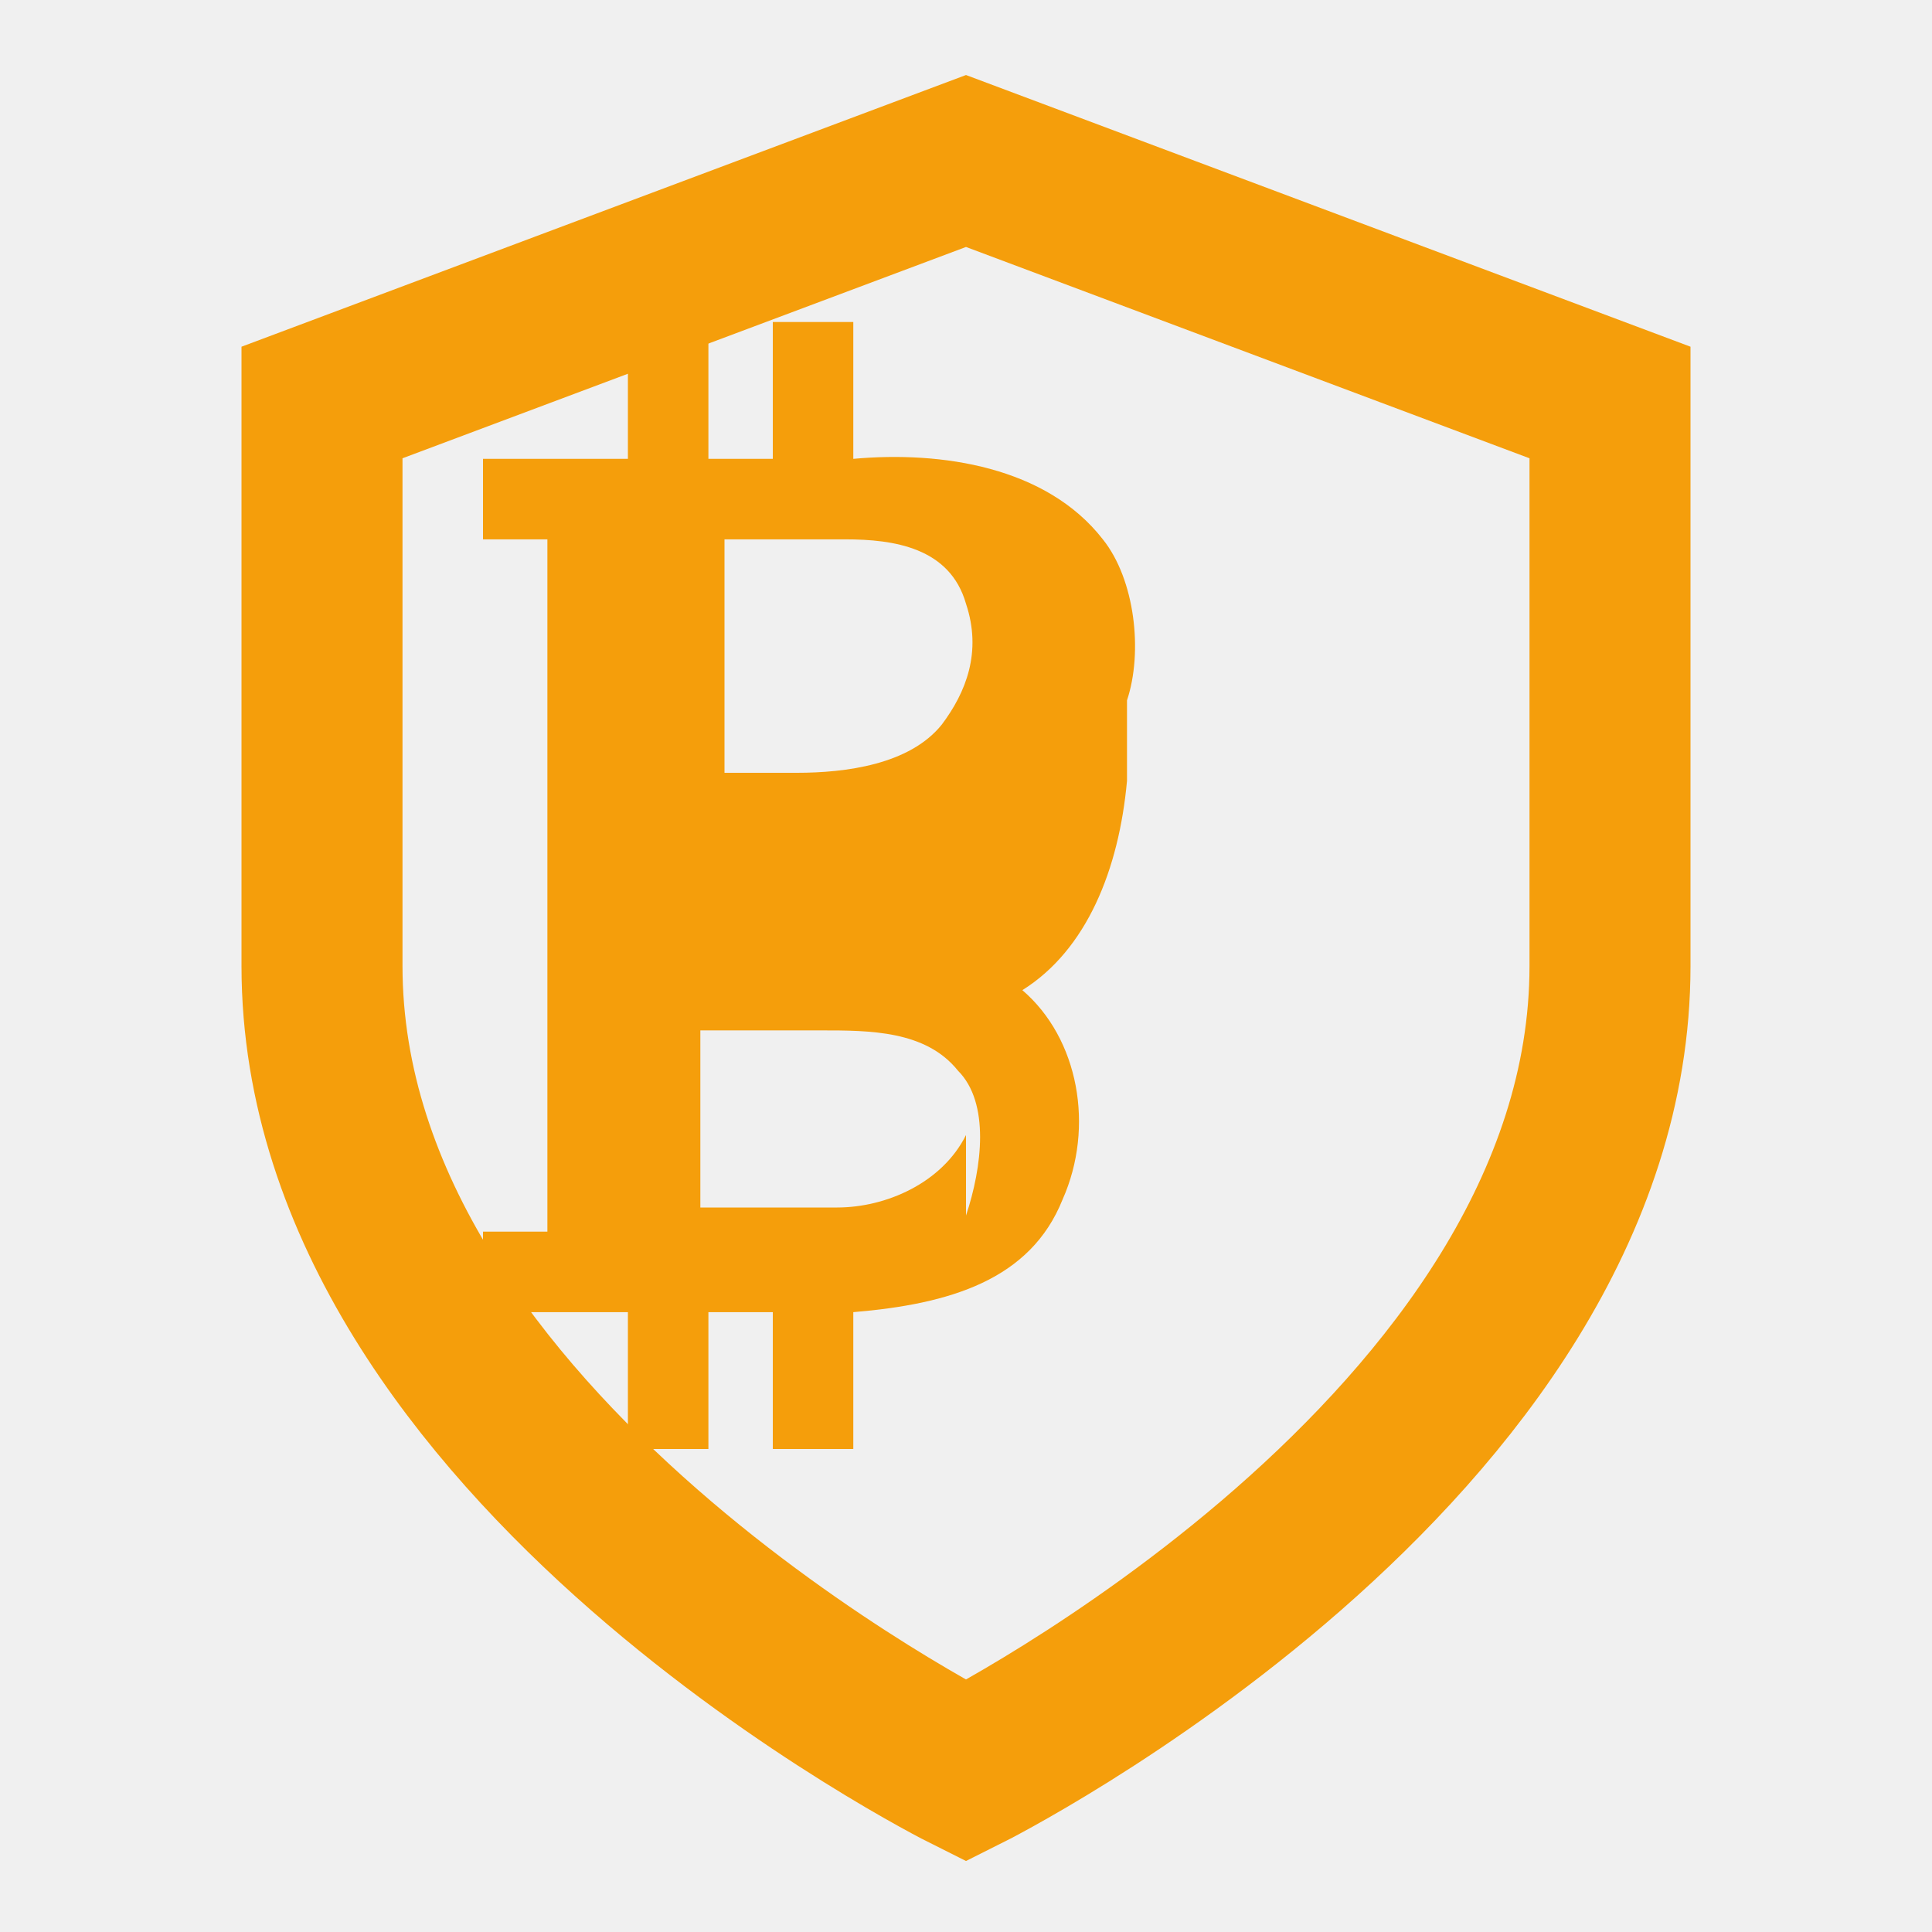
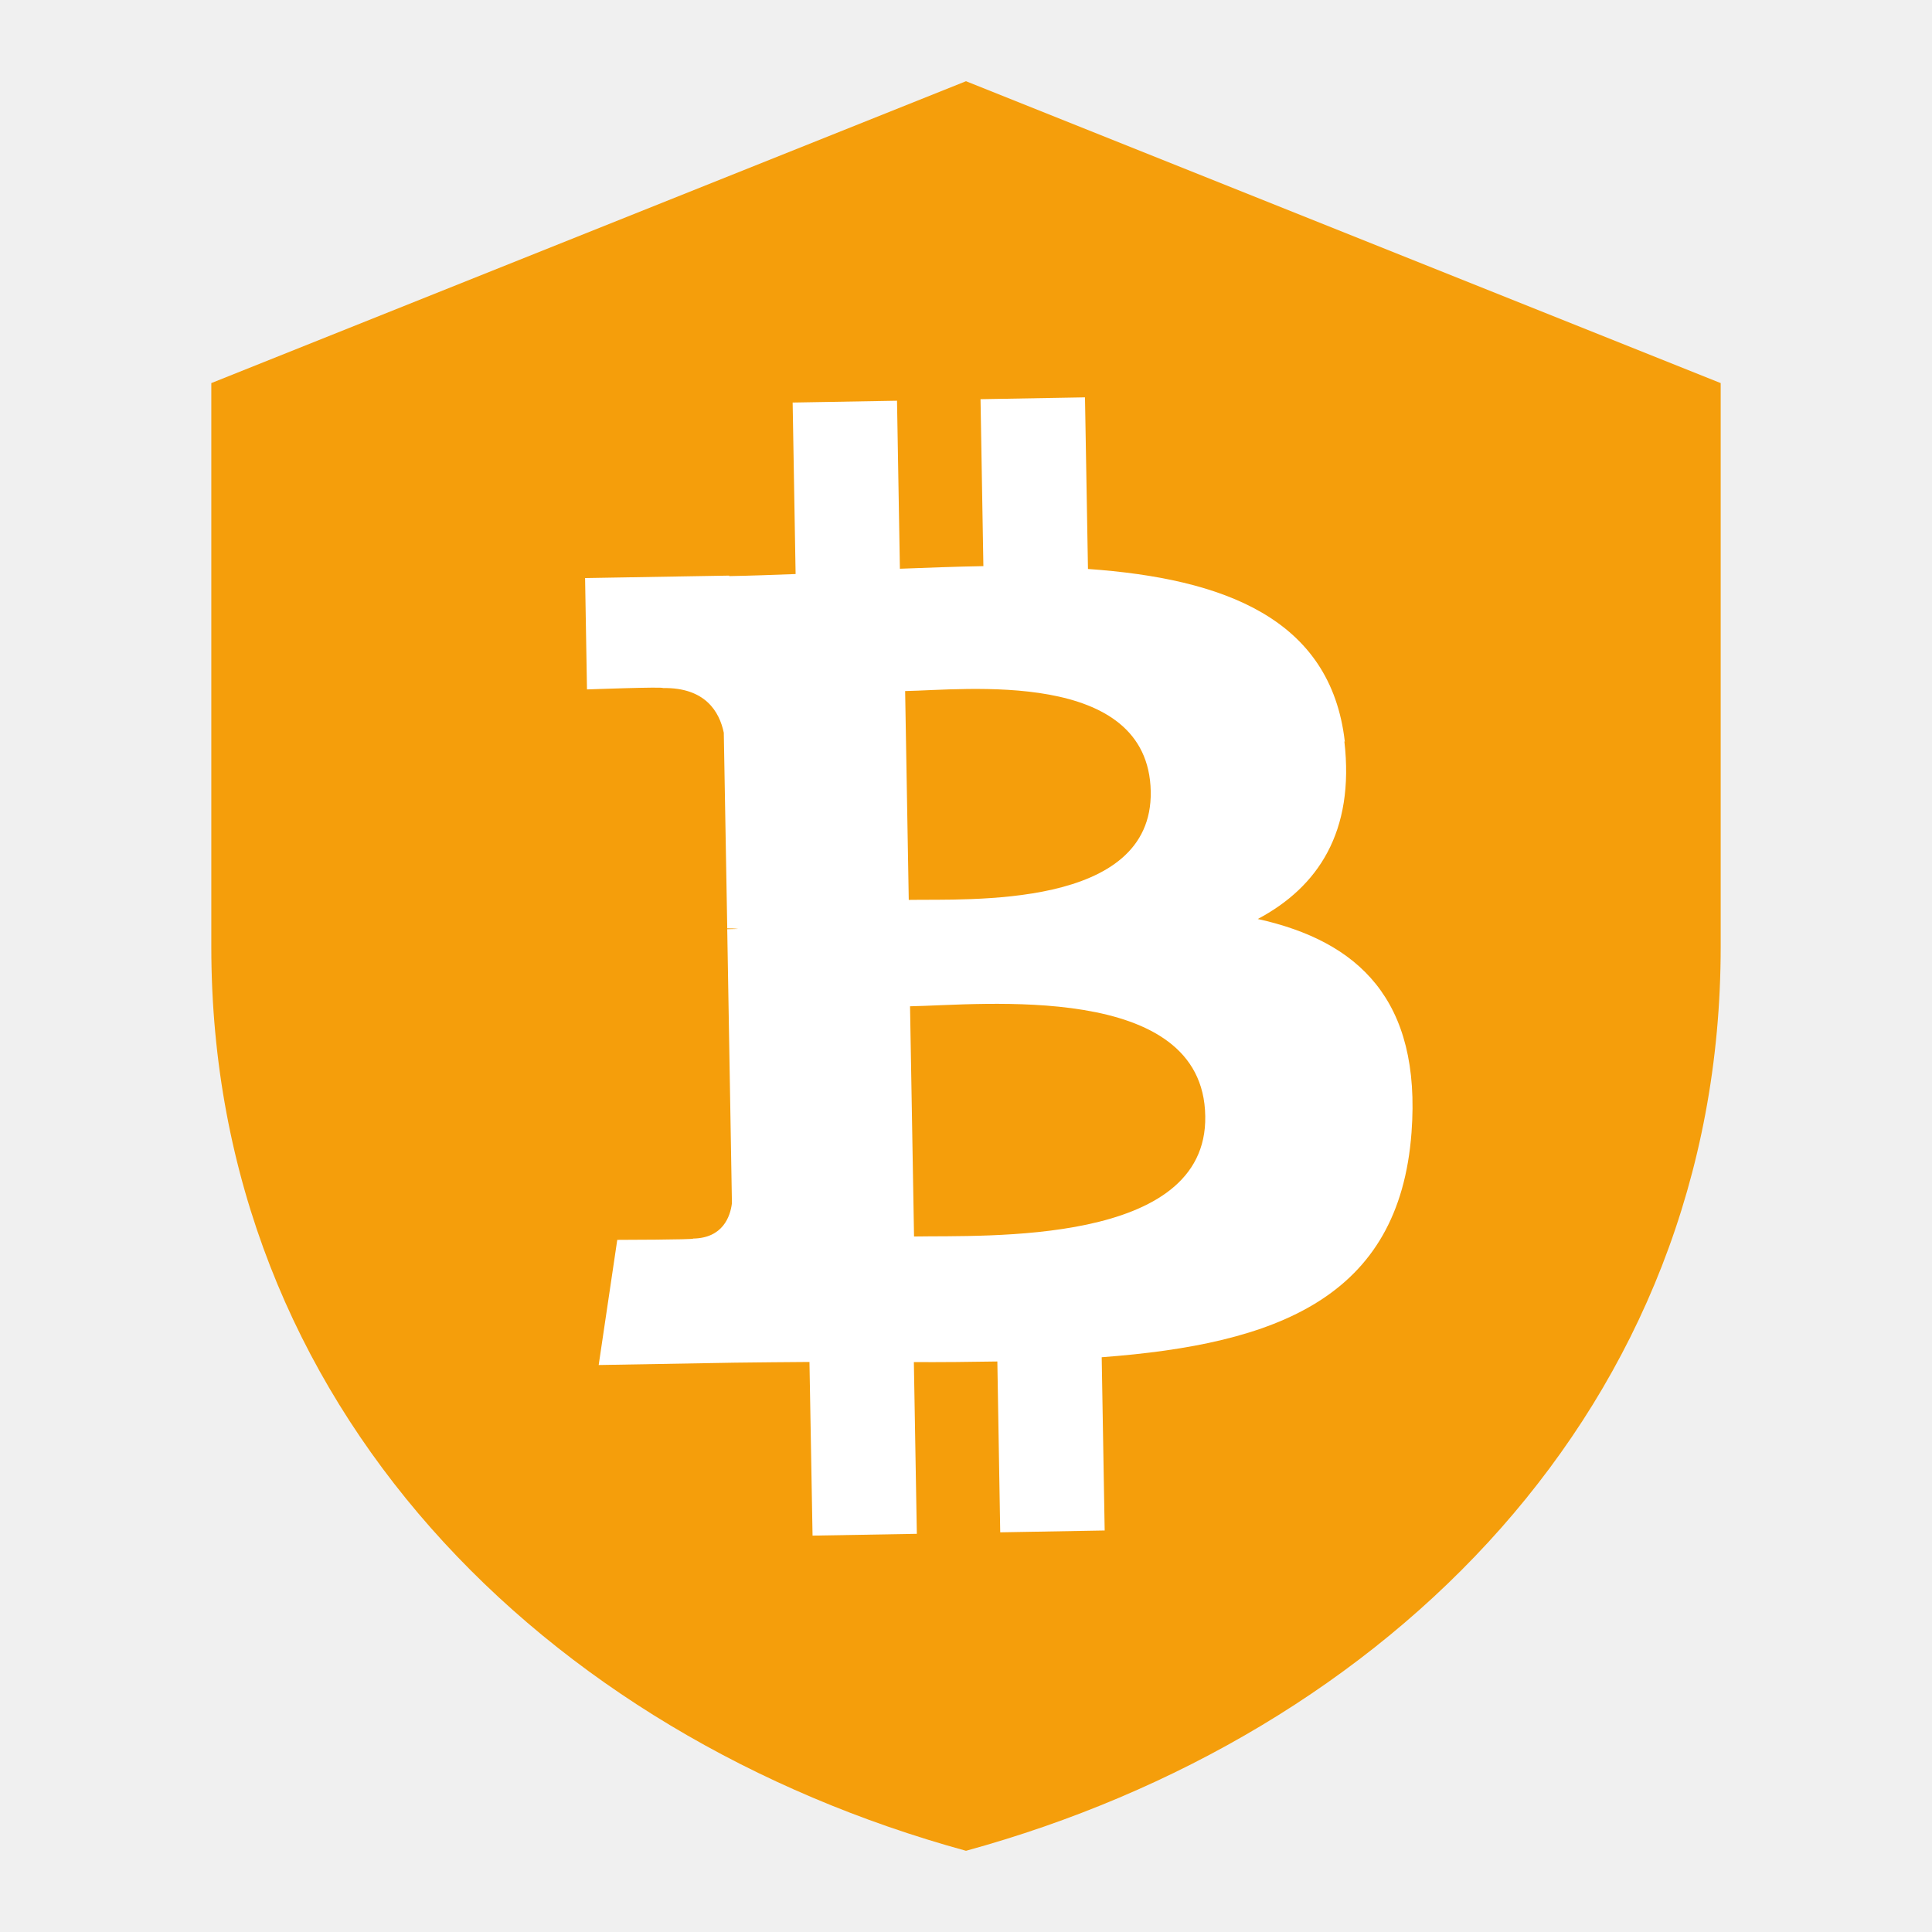
- <svg xmlns="http://www.w3.org/2000/svg" viewBox="0 0 24 24" width="32" height="32">
-   <path d="M12 22s8-4 8-10V5l-8-3-8 3v7c0 6 8 10 8 10z" fill="transparent" stroke="#F59E0B" stroke-width="2" />
-   <path d="M14 8.7c.2-.6.1-1.5-.3-2-.7-.9-2-1.1-3.1-1V4h-1v1.7h-.8V4h-1v1.7H6v1h.8v8.6H6v1H7.8V18h1v-1.7h.8V18h1v-1.7c1.2-.1 2.2-.4 2.6-1.4.4-.9.2-2-.5-2.6.8-.5 1.2-1.5 1.3-2.6zm-5 0v-2h1.5c.6 0 1.3.1 1.5.8.2.6 0 1.1-.3 1.5-.4.5-1.2.6-1.8.6H9v-.9zm3 5.4c-.3.6-1 .9-1.6.9h-1.7v-2.2h1.5c.6 0 1.3 0 1.7.5.4.4.3 1.2.1 1.8z" fill="#F59E0B" />
+ <svg xmlns="http://www.w3.org/2000/svg" viewBox="0 0 512 512" width="100%" height="100%">
+   <path d="M256 21.52l-200 80v149.44C56 372.8 144.56 459.92 256 490.48c111.44-30.56 200-117.68 200-239.52V101.52l-200-80z" fill="#F59E0B" />
+   <g transform="translate(256, 256)">
+     <path d="M62.7 -72.33c4.24-28.35-17.33-43.58-46.87-53.77l9.57-38.38-23.36-5.82-9.32 37.33c-6.14-1.53-12.45-2.97-18.74-4.4l9.38-37.57-23.34-5.82-9.57 38.35c-5.08-1.16-10.08-2.3-14.9-3.5l.03-.11-32.23-8.05-6.22 24.9s17.33 3.97 16.97 4.22c9.47 2.36 11.18 8.62 10.9 13.58l-10.9 43.76c.65.17 1.5.4 2.42.77-.78-.19-1.61-.4-2.47-.6l-15.3 61.28c-1.16 2.88-4.1 7.21-10.73 5.56.23.34-16.98-4.24-16.98-4.24l-11.6 26.75 30.42 7.59c5.67 1.42 11.22 2.9 16.68 4.3l-9.67 38.84 23.32 5.82 9.58-38.4c6.37 1.73 12.55 3.33 18.62 4.84l-9.55 38.2 23.36 5.82 9.67-38.74c39.82 7.54 69.77 4.5 82.36-31.52 10.17-29.05-.5-45.82-21.48-56.72 15.28-3.52 26.8-13.59 29.87-34.38zm-53.4 75.02c-7.23 29.05-56.13 13.35-72 9.42l12.84-51.48c15.87 3.96 66.82 11.8 59.16 42.06zm7.23-75.51c-6.58 26.36-47.17 12.96-60.33 9.69l11.65-46.7c13.16 3.28 55.52 9.4 48.68 37.01z" fill="#FFFFFF" transform="rotate(-15) scale(1.15) translate(35, 45)" />
+   </g>
</svg>
